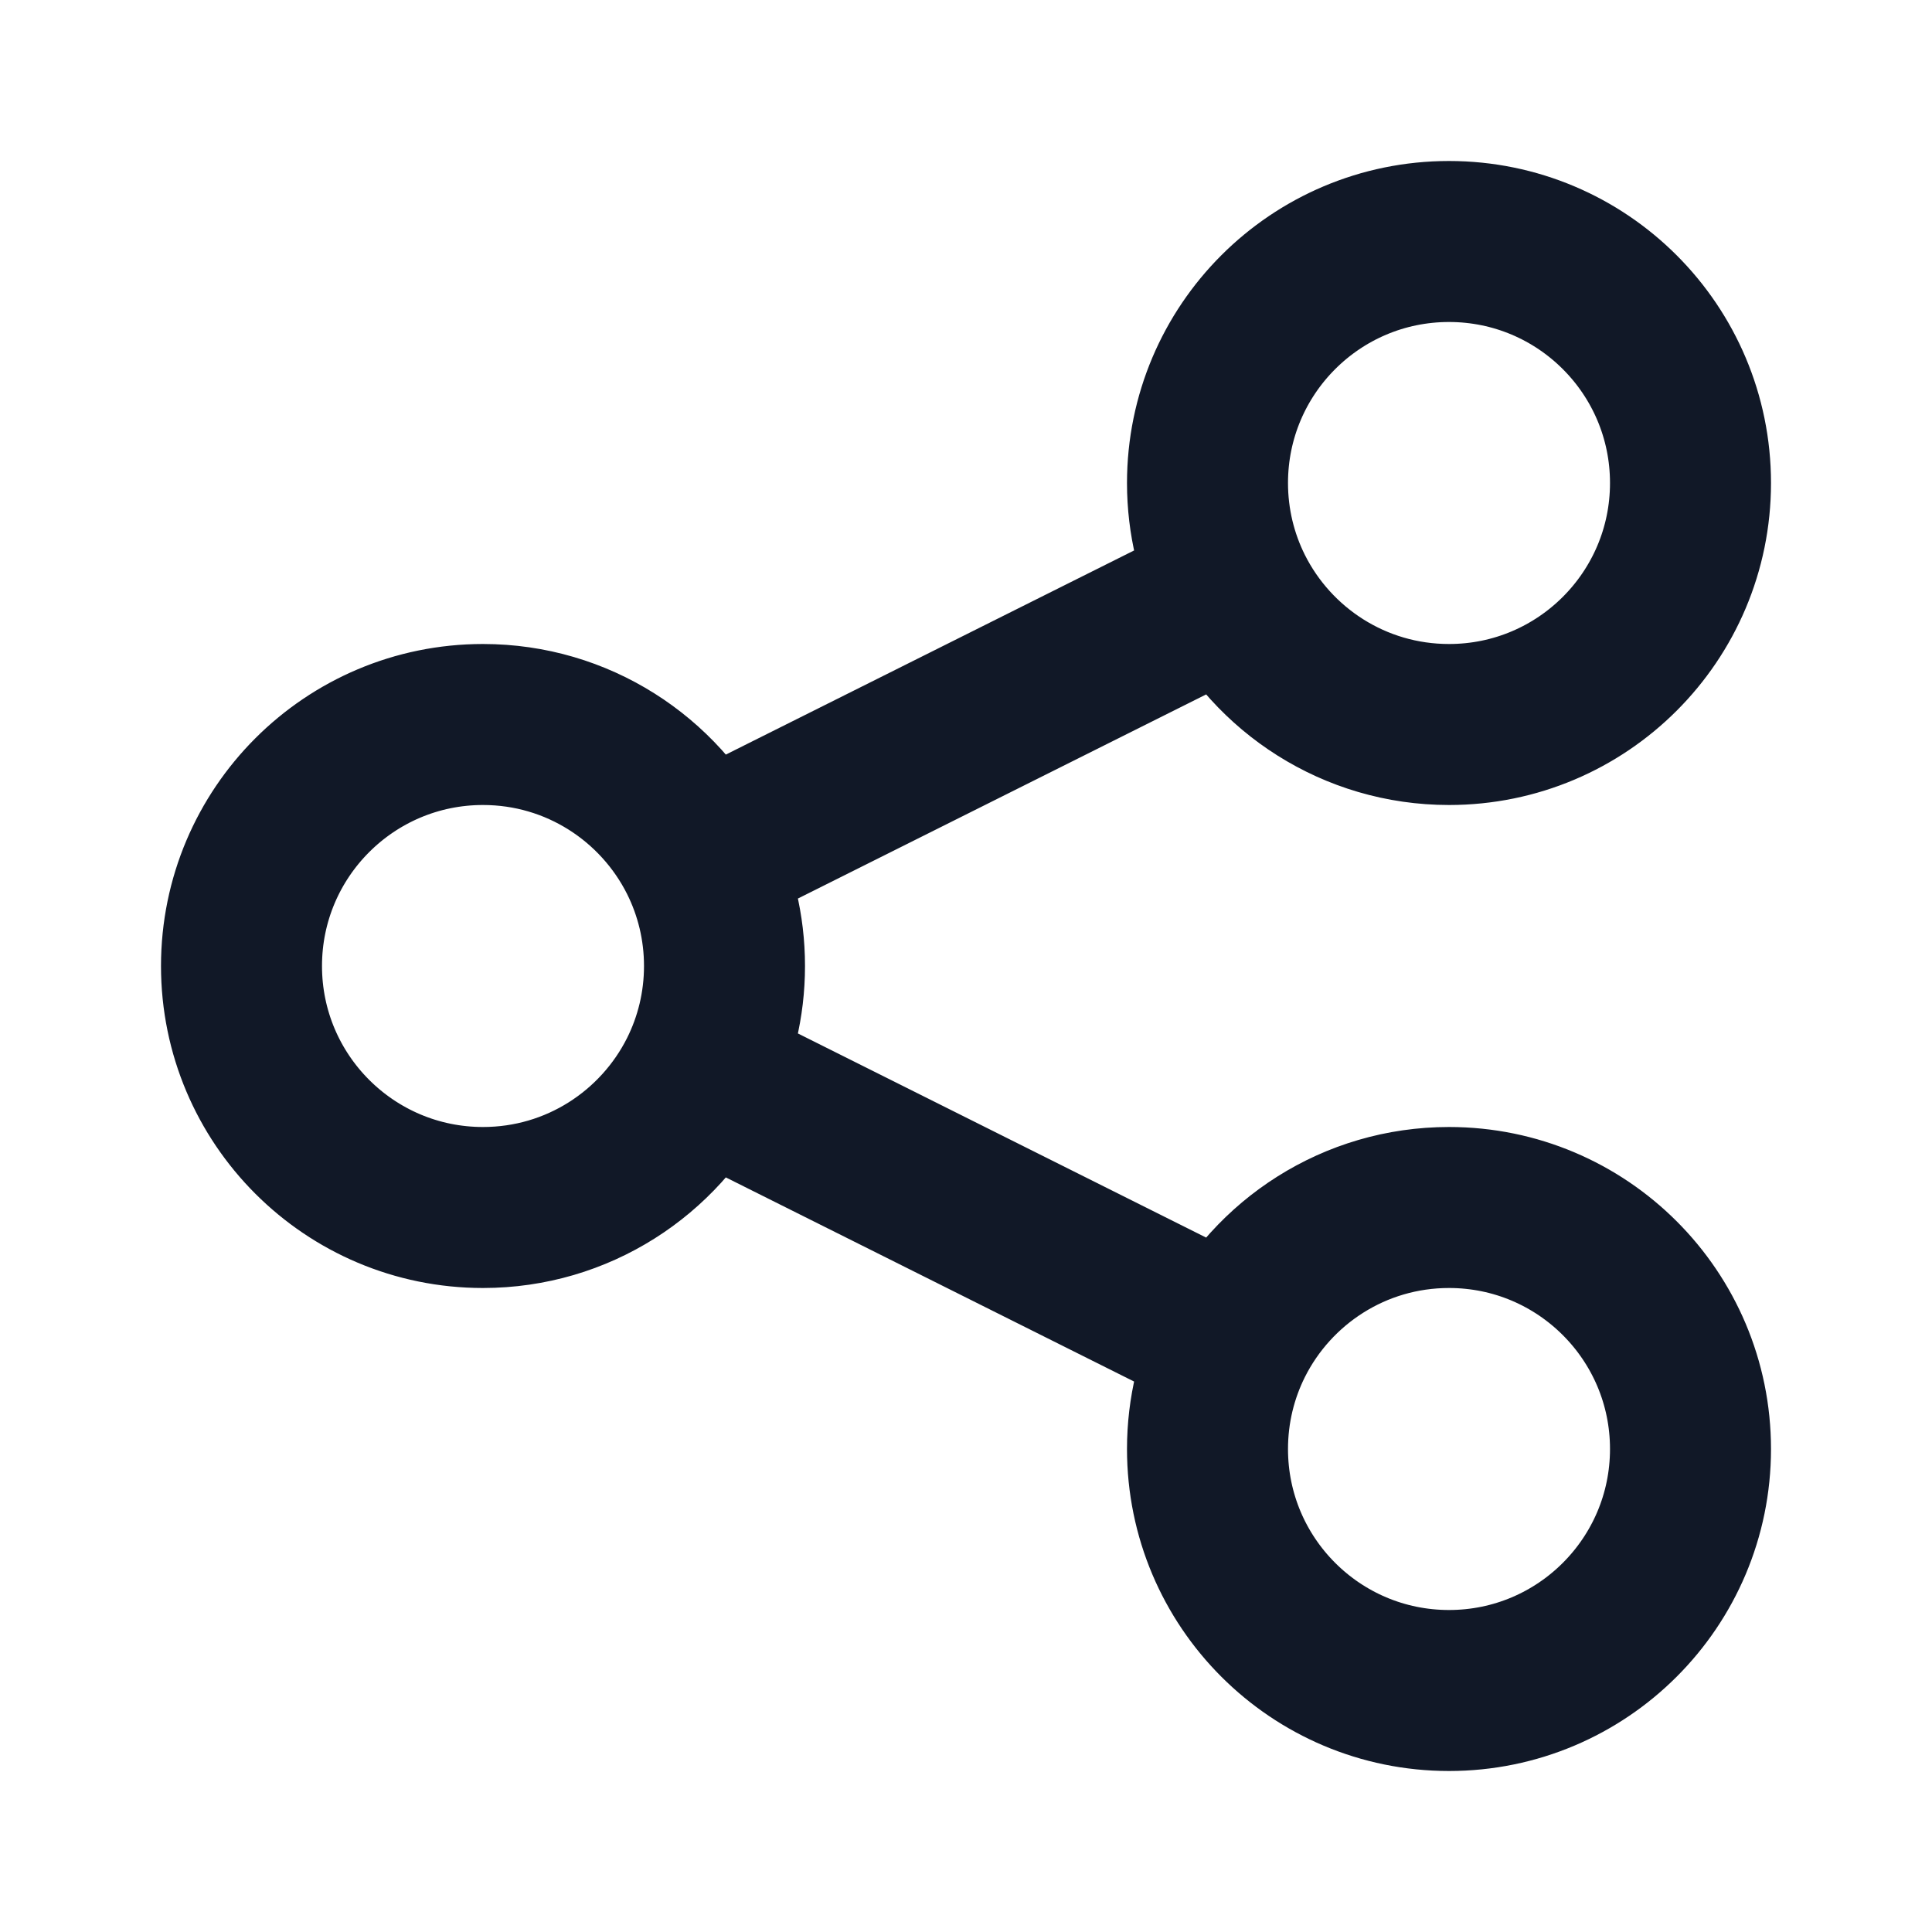
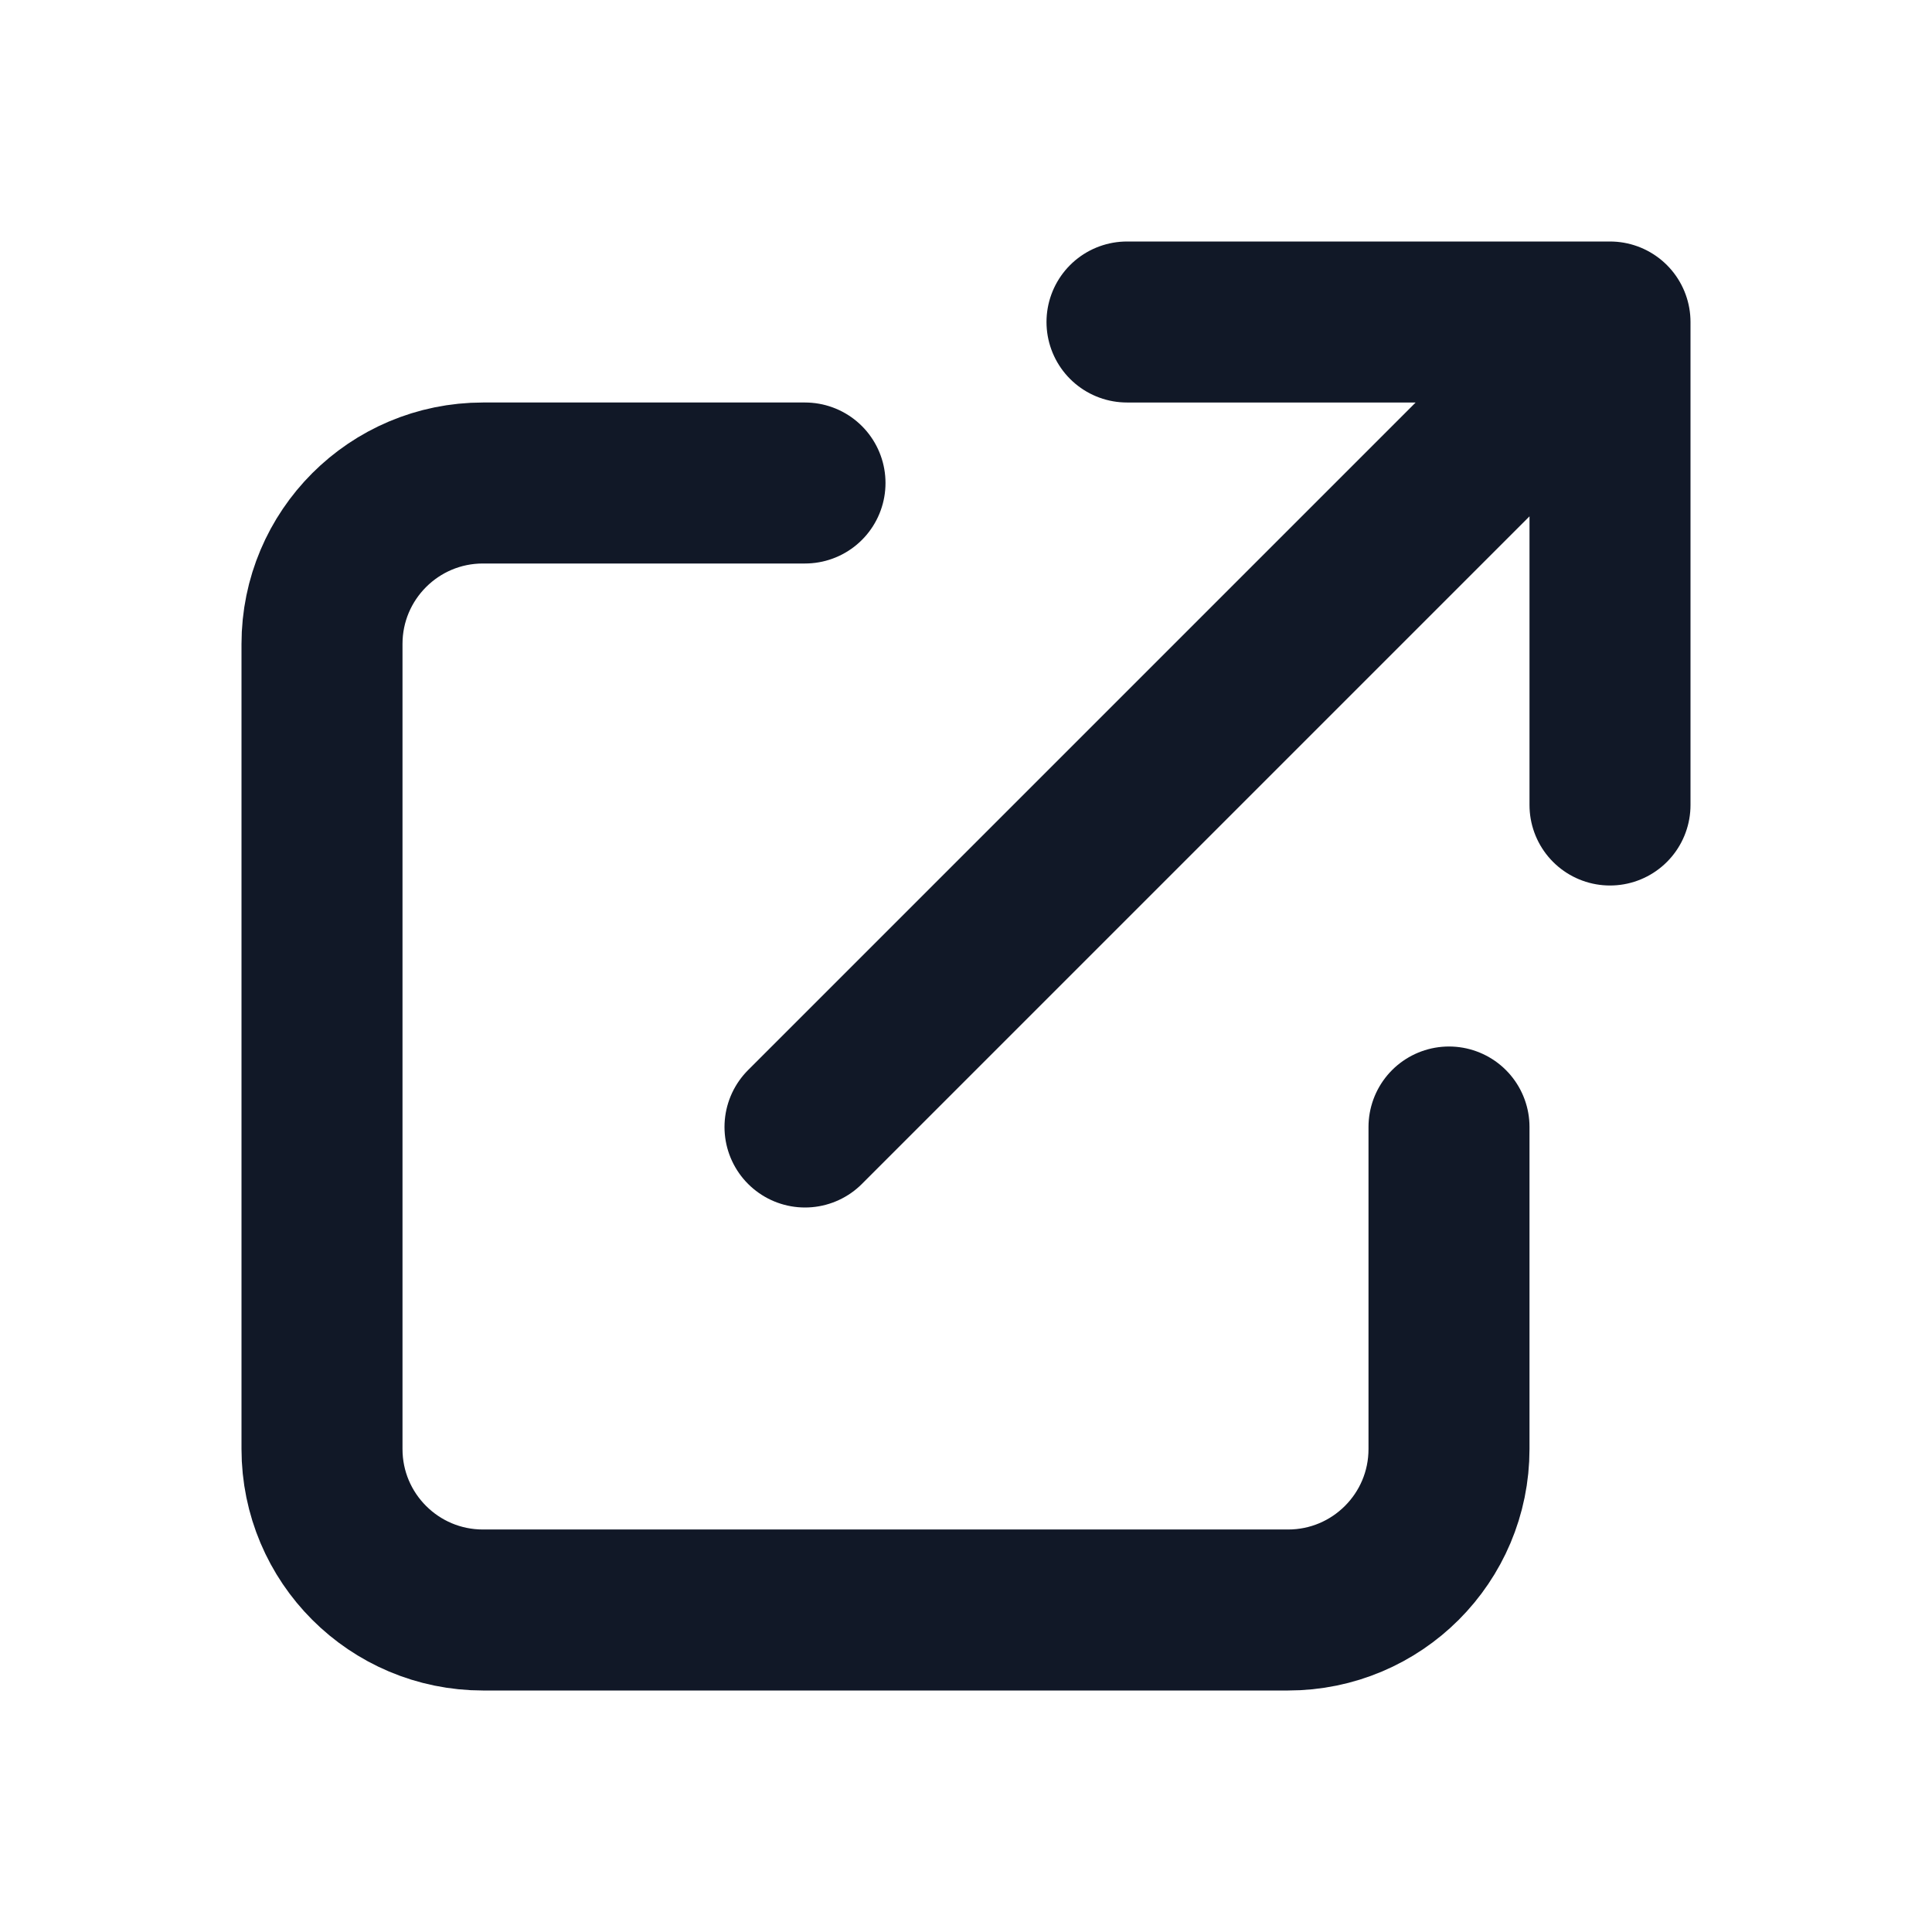
<svg xmlns="http://www.w3.org/2000/svg" width="24" height="24" viewBox="0 0 24 24" fill="none">
-   <path d="M8.684 13.342C8.886 12.938 9 12.482 9 12C9 11.518 8.886 11.062 8.684 10.658M8.684 13.342C8.191 14.325 7.174 15 6 15C4.343 15 3 13.657 3 12C3 10.343 4.343 9 6 9C7.174 9 8.191 9.675 8.684 10.658M8.684 13.342L15.316 16.658M8.684 10.658L15.316 7.342M15.316 7.342C15.809 8.325 16.826 9 18 9C19.657 9 21 7.657 21 6C21 4.343 19.657 3 18 3C16.343 3 15 4.343 15 6C15 6.482 15.114 6.938 15.316 7.342ZM15.316 16.658C15.114 17.062 15 17.518 15 18C15 19.657 16.343 21 18 21C19.657 21 21 19.657 21 18C21 16.343 19.657 15 18 15C16.826 15 15.809 15.675 15.316 16.658Z" stroke="#111827" stroke-width="2" stroke-linecap="round" stroke-linejoin="round" />
+   <path d="M10 6H6C4.895 6 4 6.895 4 8V18C4 19.105 4.895 20 6 20H16C17.105 20 18 19.105 18 18V14M14 4H20M20 4V10M20 4L10 14" stroke="#111827" stroke-width="2" stroke-linecap="round" stroke-linejoin="round" />
</svg>
